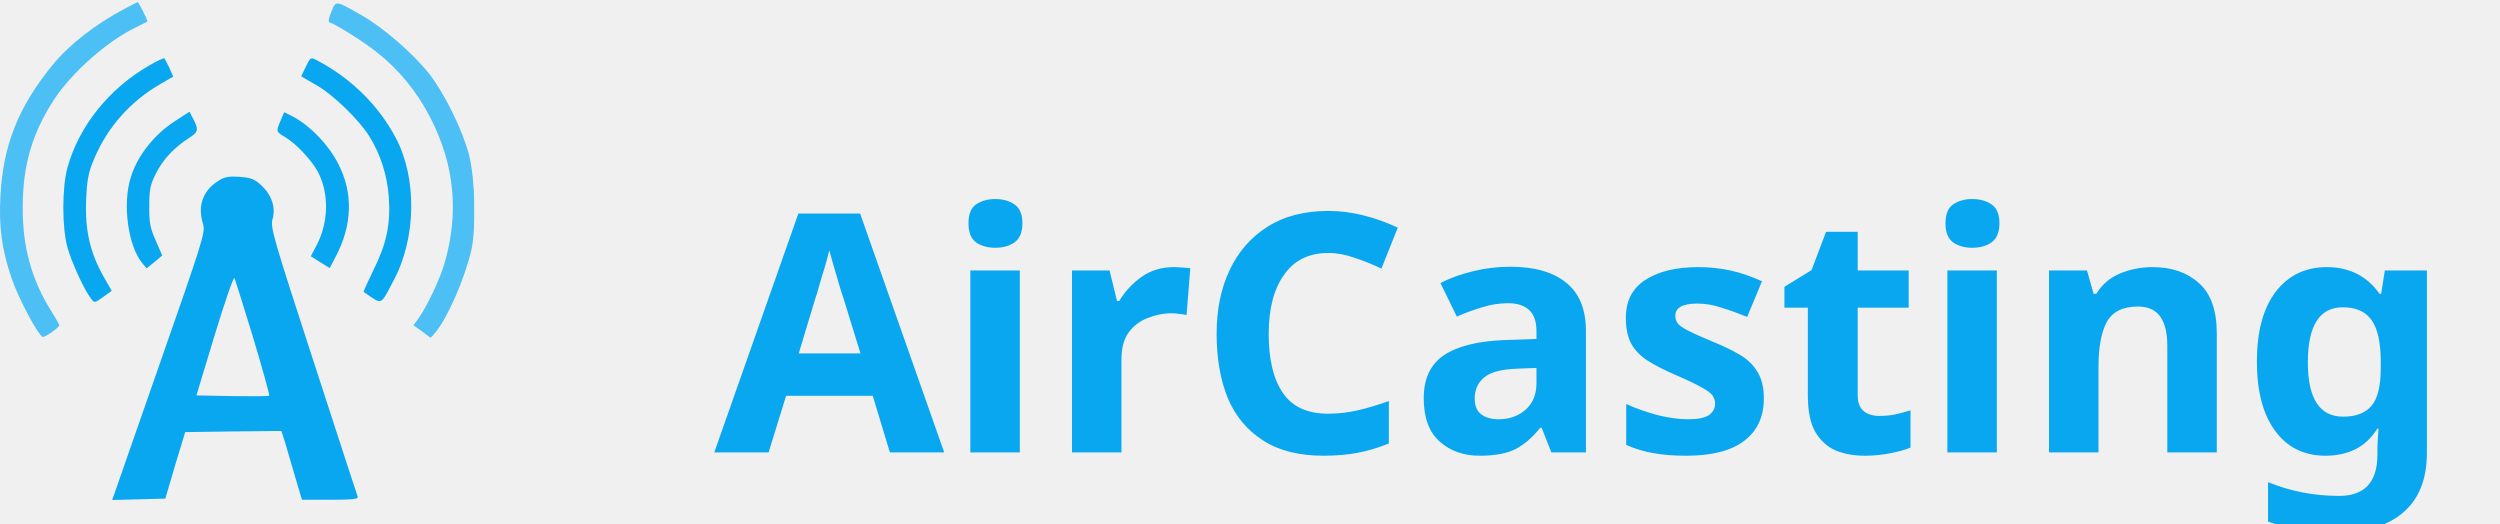
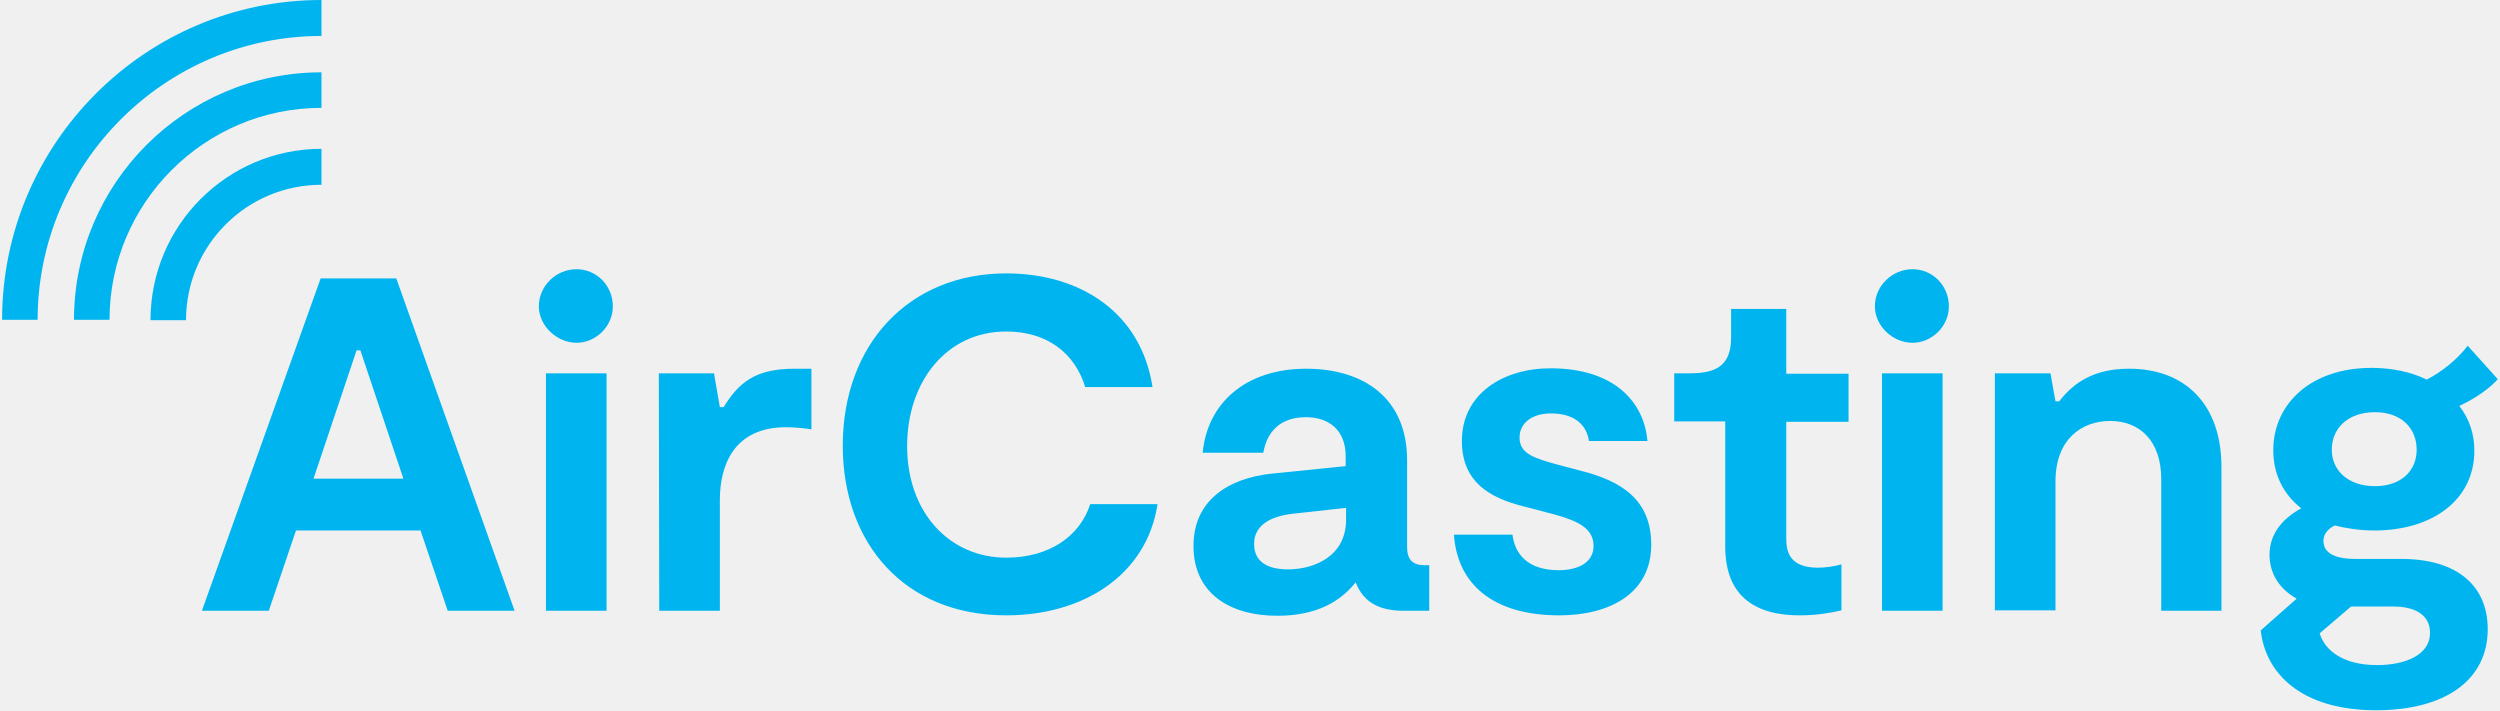
- <svg xmlns="http://www.w3.org/2000/svg" xmlns:xlink="http://www.w3.org/1999/xlink" width="105px" height="22px" viewBox="0 0 105 22" version="1.1">
-   <defs>
-     <polygon id="path-1" points="0 0.087 19.927 0.087 19.927 14.189 0 14.189" />
-   </defs>
+ <svg xmlns="http://www.w3.org/2000/svg" width="197px" height="56px" viewBox="0 0 197 56" version="1.1">
  <g id="Page-1" stroke="none" stroke-width="1" fill="none" fill-rule="evenodd">
-     <g id="Group">
-       <text id="AirCasting" font-family="PTSans-Bold, PT Sans, sans-serif" font-size="14" font-weight="bold" fill="#09A7F0">
-         <tspan x="30" y="19">AirCasting</tspan>
-       </text>
-       <g id="AirCastingLogoVector-(1)">
-         <path d="M2.833,7.042 C2.602,7.87 2.602,9.566 2.833,10.394 C3.004,11.011 3.547,12.195 3.828,12.552 C3.969,12.735 3.979,12.725 4.33,12.475 L4.692,12.215 L4.351,11.617 C3.788,10.625 3.567,9.672 3.617,8.419 C3.657,7.523 3.707,7.244 3.969,6.637 C4.521,5.337 5.486,4.248 6.742,3.526 L7.275,3.217 L7.114,2.851 C7.024,2.659 6.923,2.476 6.903,2.447 C6.873,2.428 6.582,2.562 6.26,2.755 C4.582,3.718 3.315,5.298 2.833,7.042 Z" id="Fill-5" fill="#09A7F0" />
-         <path d="M12.652,3.208 L13.285,3.574 C13.999,3.978 15.094,5.048 15.516,5.732 C15.989,6.493 16.27,7.389 16.33,8.284 C16.411,9.421 16.23,10.25 15.687,11.338 C15.446,11.839 15.255,12.253 15.275,12.263 C16.079,12.812 15.959,12.86 16.521,11.8 C17.486,10.018 17.526,7.494 16.622,5.789 C15.888,4.402 14.702,3.246 13.255,2.505 C13.054,2.399 13.024,2.428 12.843,2.803 L12.652,3.208 Z" id="Fill-6" fill="#09A7F0" />
-         <path d="M5.496,7.437 C5.134,8.573 5.376,10.346 5.989,11.068 L6.16,11.271 L6.491,11.001 L6.813,10.731 L6.541,10.105 C6.31,9.585 6.26,9.344 6.27,8.66 C6.27,7.967 6.31,7.755 6.551,7.283 C6.843,6.695 7.315,6.194 7.948,5.789 C8.341,5.539 8.361,5.443 8.079,4.922 L7.959,4.691 L7.305,5.115 C6.461,5.674 5.768,6.55 5.496,7.437 Z" id="Fill-7" fill="#09A7F0" />
-         <path d="M11.979,5.761 C12.431,6.03 13.084,6.724 13.346,7.206 C13.828,8.121 13.808,9.325 13.295,10.307 L13.054,10.76 L13.446,11.011 L13.848,11.261 L14.089,10.799 C14.803,9.46 14.843,8.101 14.2,6.868 C13.808,6.098 13.054,5.308 12.35,4.922 L11.938,4.711 L11.788,5.057 C11.587,5.529 11.587,5.529 11.979,5.761 Z" id="Fill-8" fill="#09A7F0" />
-         <g id="Group-2">
-           <g id="Group-4">
-             <mask id="mask-2" fill="white">
-               <use xlink:href="#path-1" />
-             </mask>
-             <g id="Clip-2" />
-             <path d="M2.21,2.726 C0.783,4.47 0.129,6.088 0.019,8.227 C-0.051,9.508 0.069,10.461 0.481,11.666 C0.773,12.542 1.637,14.151 1.808,14.151 C1.928,14.151 2.491,13.746 2.491,13.66 C2.491,13.631 2.33,13.351 2.139,13.043 C1.325,11.743 0.944,10.356 0.954,8.708 C0.954,6.917 1.366,5.549 2.31,4.123 C3.054,3.015 4.521,1.724 5.657,1.175 C5.928,1.04 6.17,0.915 6.19,0.906 C6.22,0.877 5.828,0.087 5.778,0.087 C5.768,0.087 5.536,0.212 5.255,0.356 C3.999,1.021 2.913,1.869 2.21,2.726 Z" id="Fill-1" fill="#4CBFF5" mask="url(#mask-2)" />
-             <path d="M13.828,0.934 C14.109,1.021 15.275,1.753 15.818,2.187 C16.753,2.919 17.516,3.853 18.079,4.951 C19.094,6.926 19.285,8.939 18.672,11.049 C18.471,11.752 17.918,12.899 17.557,13.4 L17.366,13.66 L17.727,13.92 L18.089,14.189 L18.29,13.958 C18.793,13.361 19.516,11.704 19.788,10.539 C20.009,9.594 19.958,7.523 19.697,6.493 C19.426,5.462 18.672,3.93 18.029,3.102 C17.356,2.254 16.109,1.166 15.195,0.645 C14.079,0.01 14.109,0.01 13.918,0.491 C13.818,0.722 13.778,0.915 13.828,0.934 Z" id="Fill-3" fill="#4CBFF5" mask="url(#mask-2)" />
-           </g>
-           <path d="M10.632,14.18 C11.024,15.5 11.335,16.598 11.305,16.617 C11.285,16.646 10.582,16.646 9.757,16.636 L8.25,16.607 L9.014,14.083 C9.436,12.696 9.808,11.617 9.848,11.675 C9.878,11.743 10.23,12.87 10.632,14.18 Z M8.531,9.421 C8.632,9.749 8.511,10.134 6.672,15.384 L4.712,21 L5.828,20.971 L6.943,20.942 L7.355,19.545 L7.778,18.149 L9.798,18.12 L11.818,18.1 L11.979,18.601 C12.059,18.881 12.25,19.536 12.401,20.046 L12.682,20.99 L13.878,20.99 C14.793,20.99 15.064,20.961 15.024,20.865 C15.004,20.807 14.159,18.235 13.165,15.162 C11.496,10.038 11.345,9.537 11.446,9.209 C11.587,8.718 11.416,8.198 10.984,7.793 C10.682,7.514 10.552,7.466 10.059,7.427 C9.577,7.398 9.416,7.427 9.134,7.62 C8.511,8.024 8.29,8.67 8.531,9.421 Z" id="Fill-9" fill="#09A7F0" />
-         </g>
+     <g id="AirCasting-Logo-Body" fill="#00B5EF" fill-rule="nonzero">
+       <g id="Group" transform="translate(15.81176, 21.08235)">
+         <path d="M17.327,20.72 L7.511,20.72 L5.369,27.045 L0.099,27.045 L9.454,0.856 L15.416,0.856 L24.739,27.045 L19.468,27.045 L17.327,20.72 Z M15.976,16.635 L12.584,6.522 L12.287,6.522 L8.894,16.635 L15.976,16.635 Z" id="Shape" />
+         <path d="M26.649,3.064 C26.649,1.416 28.033,0.132 29.614,0.132 C31.195,0.132 32.48,1.416 32.48,3.064 C32.48,4.612 31.162,5.929 29.614,5.929 C28.066,5.929 26.649,4.579 26.649,3.064 Z M27.209,8.334 L31.986,8.334 L31.986,27.045 L27.209,27.045 L27.209,8.334 Z" id="Shape" />
+         <path d="M36.104,8.334 L40.452,8.334 L40.913,11.002 L41.209,11.002 C42.362,9.125 43.647,7.972 46.776,7.972 L48.127,7.972 L48.127,12.748 C47.468,12.649 46.776,12.584 46.118,12.584 C42,12.584 40.913,15.614 40.913,18.315 L40.913,27.045 L36.136,27.045 L36.104,8.334 Z" id="Path" />
+         <path d="M63.478,27.407 C55.473,27.407 50.598,21.741 50.598,14.033 C50.598,6.094 55.769,0.461 63.478,0.461 C69.374,0.461 74.118,3.591 75.007,9.421 L69.704,9.421 C68.88,6.72 66.673,5.04 63.478,5.04 C58.8,5.04 55.671,8.96 55.671,14.066 C55.671,19.336 59.031,22.861 63.478,22.861 C66.871,22.861 69.275,21.181 70.099,18.645 L75.402,18.645 C74.546,24.245 69.539,27.407 63.478,27.407 Z" id="Path" />
+         <path d="M96.814,23.454 L96.814,27.045 L94.805,27.045 C93.059,27.045 91.675,26.518 91.016,24.805 C89.732,26.419 87.788,27.44 84.856,27.44 C81.035,27.44 78.235,25.628 78.235,21.939 C78.235,18.348 80.969,16.602 84.395,16.24 L90.226,15.647 L90.226,14.856 C90.226,12.814 88.908,11.793 87.096,11.793 C85.087,11.793 84.033,12.913 83.736,14.593 L78.96,14.593 C79.322,10.706 82.32,7.972 87.129,7.972 C91.511,7.972 95.068,10.179 95.068,15.186 L95.068,22.038 C95.068,23.026 95.529,23.454 96.419,23.454 L96.814,23.454 L96.814,23.454 Z M90.226,18.941 L86.042,19.402 C84.329,19.6 83.012,20.292 83.012,21.774 C83.012,23.256 84.165,23.784 85.68,23.784 C87.689,23.784 90.259,22.795 90.259,19.864 L90.259,18.941 L90.226,18.941 Z" id="Shape" />
+         <path d="M98.758,21.049 L103.369,21.049 C103.633,23.059 105.115,23.849 107.026,23.849 C108.475,23.849 109.76,23.289 109.76,21.939 C109.76,20.522 108.475,19.929 106.466,19.402 L104.72,18.941 C102.216,18.348 99.384,17.327 99.384,13.671 C99.384,9.915 102.678,7.939 106.367,7.939 C111.407,7.939 113.746,10.607 114.009,13.671 L109.398,13.671 C109.2,12.32 108.179,11.496 106.4,11.496 C104.951,11.496 103.929,12.221 103.929,13.407 C103.929,14.725 105.214,15.054 106.993,15.548 L108.739,16.009 C112,16.833 114.306,18.315 114.306,21.84 C114.306,25.694 111.012,27.407 107.059,27.407 C101.788,27.407 99.021,24.904 98.758,21.049 Z" id="Path" />
+         <path d="M120.136,21.972 L120.136,12.122 L116.118,12.122 L116.118,8.334 L117.402,8.334 C119.675,8.334 120.598,7.511 120.598,5.501 L120.598,3.261 L124.946,3.261 L124.946,8.367 L129.854,8.367 L129.854,12.155 L124.946,12.155 L124.946,21.346 C124.946,22.4 125.209,23.652 127.449,23.652 C128.009,23.652 128.734,23.553 129.294,23.388 L129.294,27.012 C128.471,27.209 127.351,27.407 126,27.407 C120.729,27.407 120.136,24.014 120.136,21.972 Z" id="Path" />
+         <path d="M131.929,3.064 C131.929,1.416 133.313,0.132 134.894,0.132 C136.475,0.132 137.76,1.416 137.76,3.064 C137.76,4.612 136.442,5.929 134.894,5.929 C133.313,5.929 131.929,4.579 131.929,3.064 Z M132.489,8.334 L137.266,8.334 L137.266,27.045 L132.489,27.045 L132.489,8.334 Z" id="Shape" />
+         <path d="M141.384,8.334 L145.765,8.334 L146.16,10.541 L146.456,10.541 C147.576,9.092 149.158,7.972 151.958,7.972 C156.405,7.972 159.238,10.805 159.238,15.713 L159.238,27.045 L154.494,27.045 L154.494,16.668 C154.494,13.605 152.748,12.089 150.475,12.089 C148.202,12.089 146.16,13.539 146.16,16.866 L146.16,27.012 L141.384,27.012 L141.384,8.334 Z" id="Path" />
+         <path d="M177.981,10.904 C178.772,11.925 179.167,13.111 179.167,14.428 C179.167,18.381 175.774,20.72 171.294,20.72 C170.141,20.72 169.087,20.555 168.165,20.325 C167.572,20.621 167.275,21.049 167.275,21.544 C167.275,22.631 168.461,22.96 169.746,22.96 L173.402,22.96 C177.882,22.96 180.221,25.134 180.221,28.494 C180.221,32.513 176.861,34.885 171.426,34.885 C165.464,34.885 162.696,31.92 162.334,28.593 L165.167,26.089 C163.849,25.365 163.026,24.146 163.026,22.631 C163.026,20.885 164.179,19.699 165.529,18.974 C164.146,17.887 163.322,16.339 163.322,14.395 C163.322,10.739 166.287,7.906 171.064,7.906 C172.711,7.906 174.193,8.235 175.412,8.828 C176.598,8.235 177.882,7.181 178.64,6.16 L181.012,8.795 C180.419,9.487 179.266,10.311 177.981,10.904 Z M172.842,26.715 L169.449,26.715 L166.979,28.824 C167.374,30.141 168.791,31.327 171.492,31.327 C173.765,31.327 175.675,30.504 175.675,28.791 C175.675,27.209 174.226,26.715 172.842,26.715 Z M174.621,14.362 C174.621,12.649 173.402,11.398 171.327,11.398 C169.219,11.398 167.934,12.649 167.934,14.362 C167.934,16.009 169.252,17.228 171.327,17.228 C173.402,17.228 174.621,16.009 174.621,14.362 Z" id="Shape" />
      </g>
+       <path d="M25.332,0 L25.332,2.833 C13.012,2.833 2.965,12.88 2.965,25.2 L0.165,25.2 C0.165,11.299 11.464,0 25.332,0 Z" id="Path" />
+       <path d="M25.332,5.699 L25.332,8.499 C16.108,8.499 8.631,16.009 8.631,25.2 L5.831,25.2 C5.831,14.428 14.593,5.699 25.332,5.699 Z" id="Path" />
+       <path d="M25.332,11.727 L25.332,14.56 C19.435,14.56 14.659,19.336 14.659,25.233 L11.859,25.233 C11.859,17.755 17.92,11.727 25.332,11.727 Z" id="Path" />
    </g>
  </g>
</svg>
